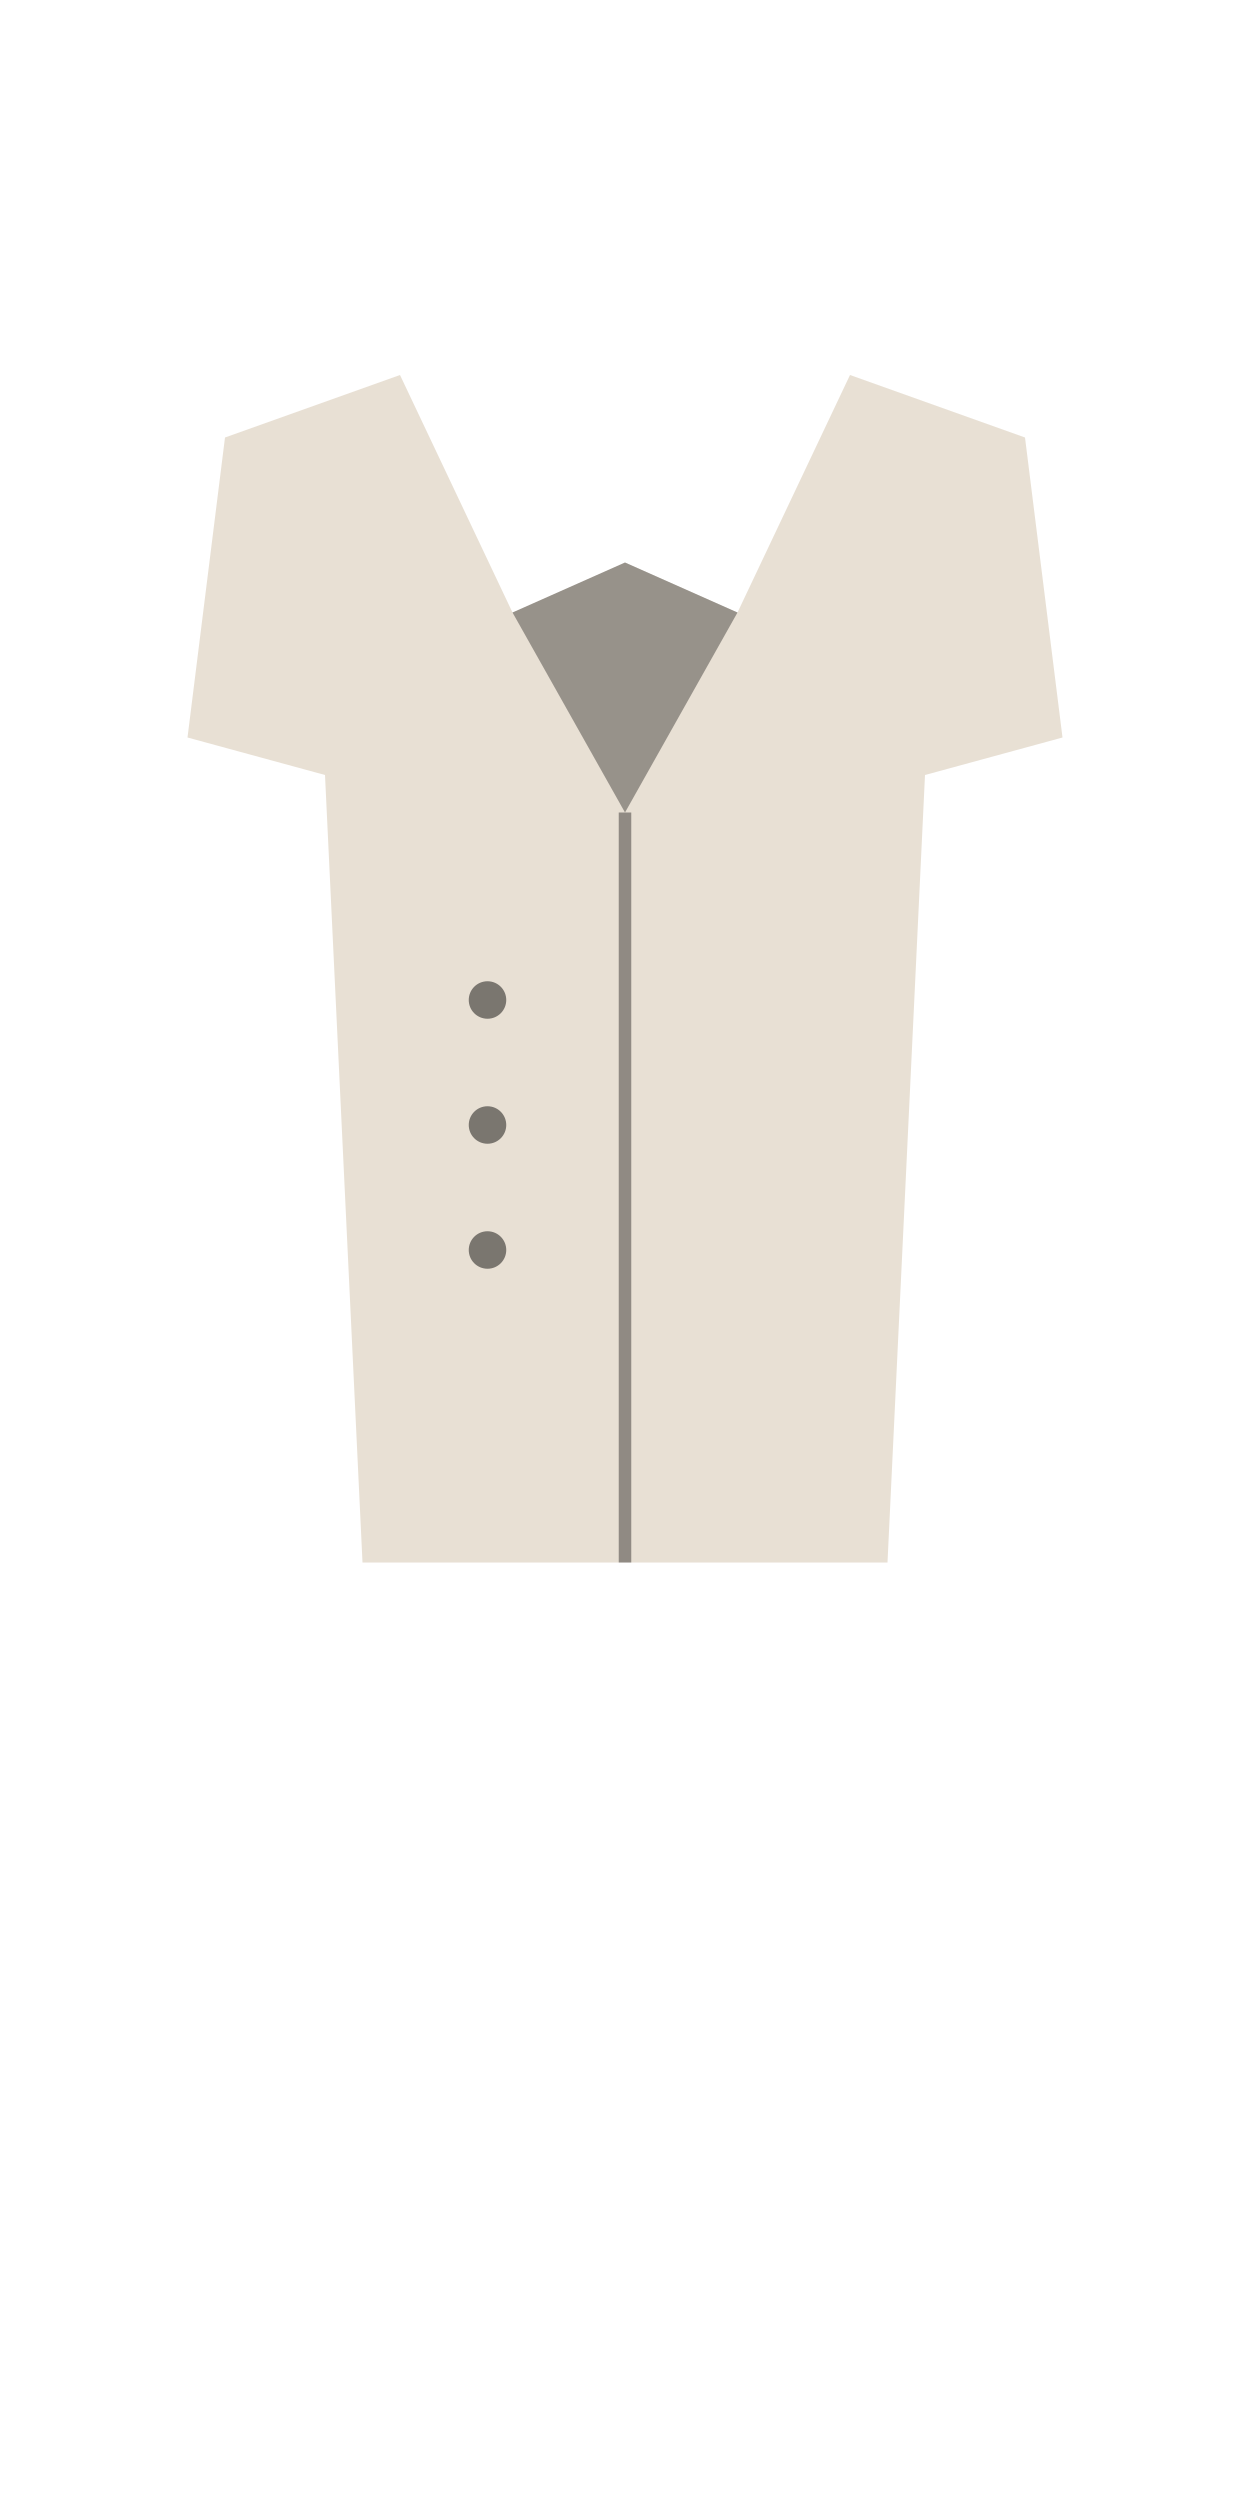
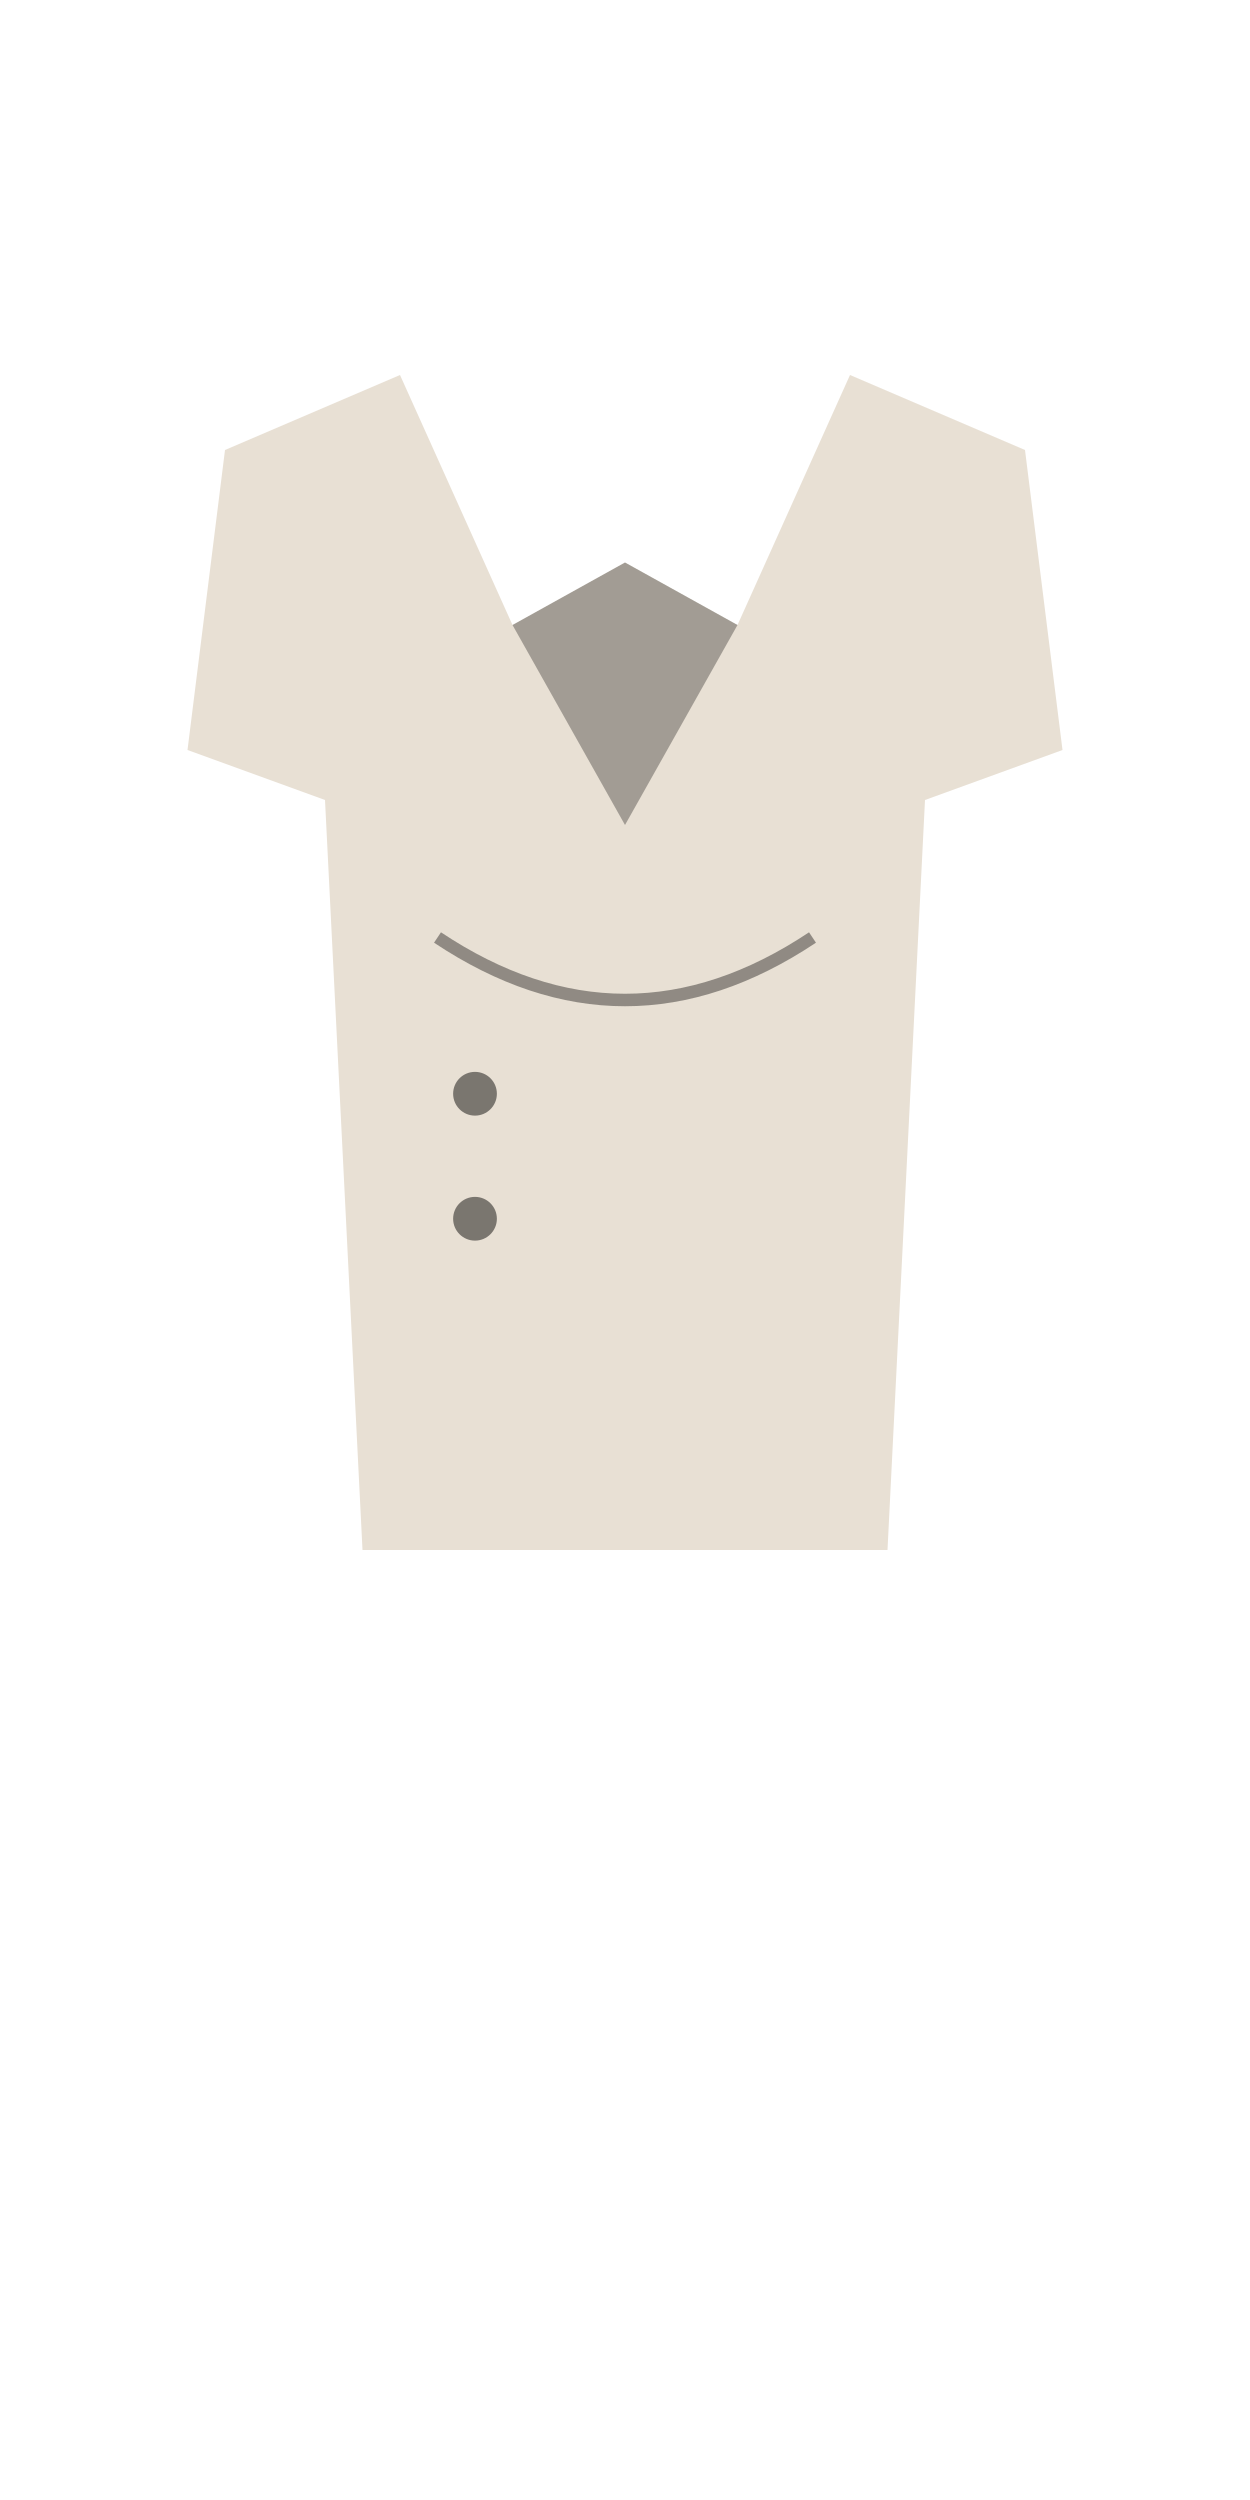
<svg xmlns="http://www.w3.org/2000/svg" viewBox="0 0 200 400" fill="none">
-   <path fill="#e8e0d4" d="M36 70 L64 60 L82 98 L100 90 L118 98 L136 60 L164 70 L170 118 L148 124 L142 250 L58 250 L52 124 L30 118 Z" />
-   <path fill="#000" opacity=".35" d="M82 98 L100 130 L118 98 L100 90 Z" />
-   <path stroke="#0c0b0a" stroke-width="2" opacity=".4" d="M100 130 V250" />
-   <circle cx="78" cy="160" r="3" fill="#0c0b0a" opacity=".5" />
-   <circle cx="78" cy="180" r="3" fill="#0c0b0a" opacity=".5" />
-   <circle cx="78" cy="200" r="3" fill="#0c0b0a" opacity=".5" />
+   <path fill="#e8e0d4" d="M36 72 L64 60 L82 100 L100 90 L118 100 L136 60 L164 72 L170 120 L148 128 L142 248 L58 248 L52 128 L30 120 Z" />
+   <path fill="#0c0b0a" opacity=".32" d="M82 100 L100 132 L118 100 L100 90 Z" />
+   <path stroke="#0c0b0a" stroke-width="2" opacity=".4" d="M70 150 Q100 170 130 150" />
+   <circle cx="76" cy="175" r="3.5" fill="#0c0b0a" opacity=".5" />
+   <circle cx="76" cy="195" r="3.5" fill="#0c0b0a" opacity=".5" />
</svg>
